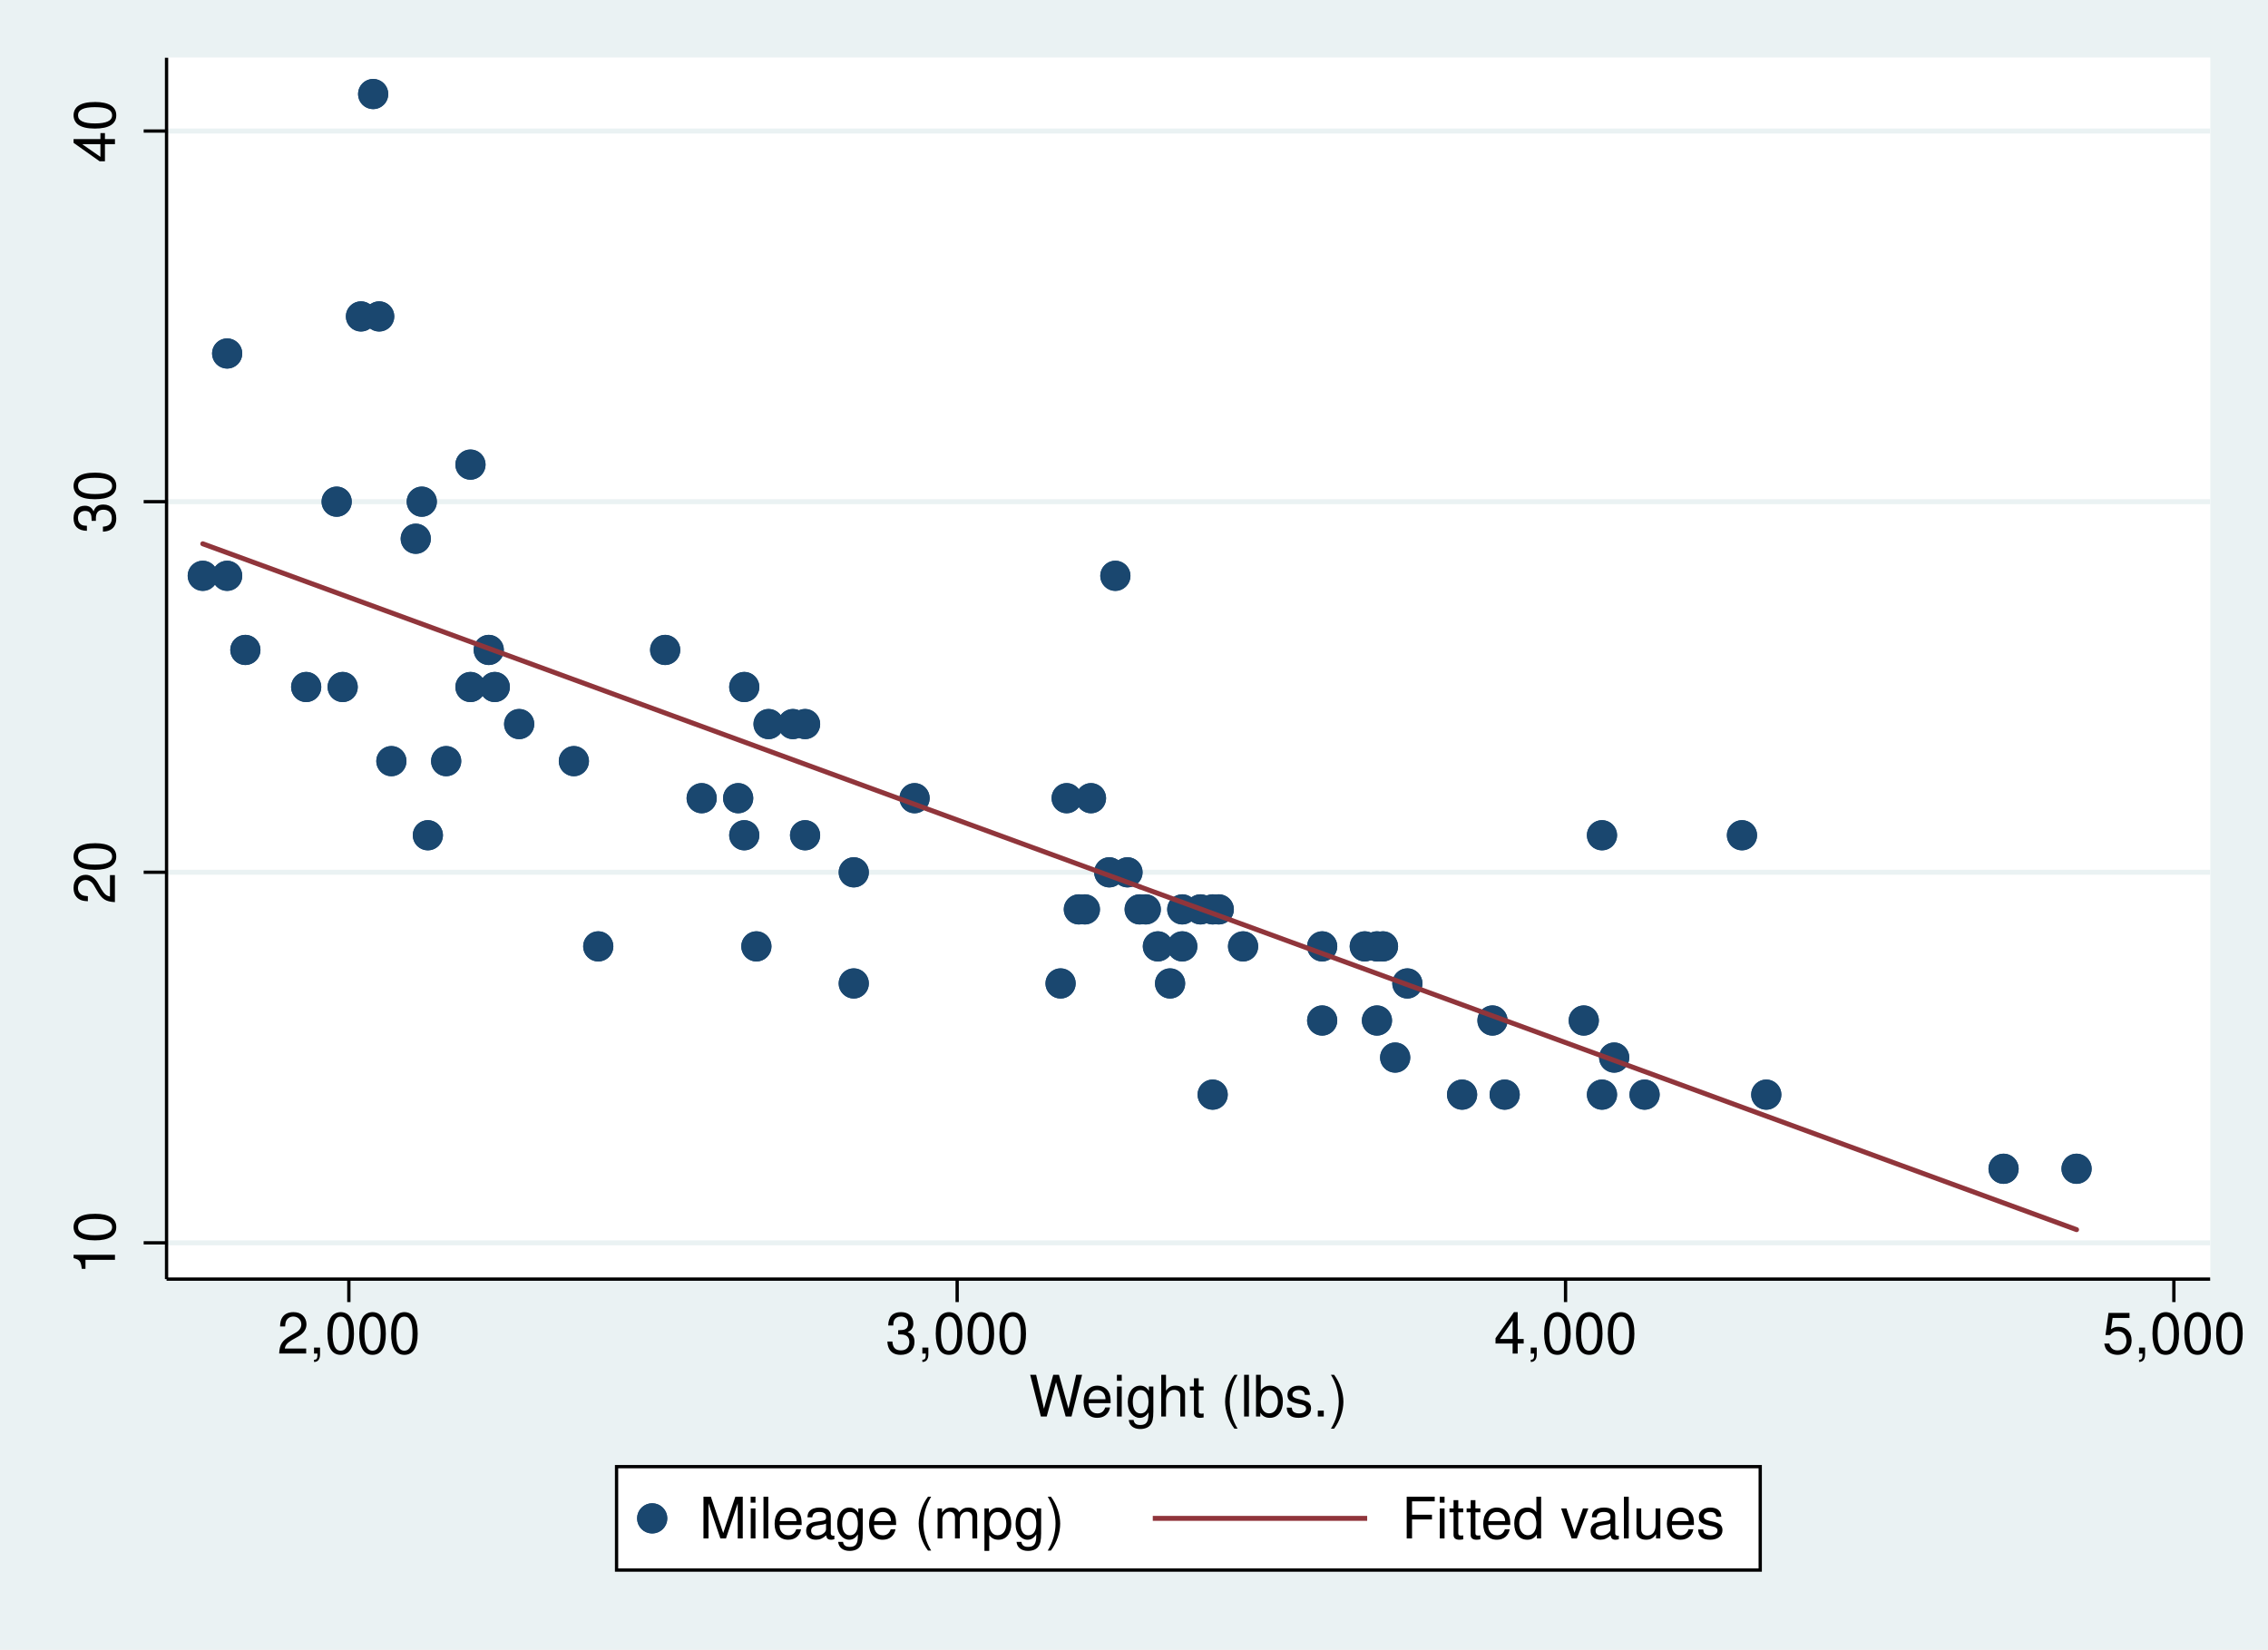
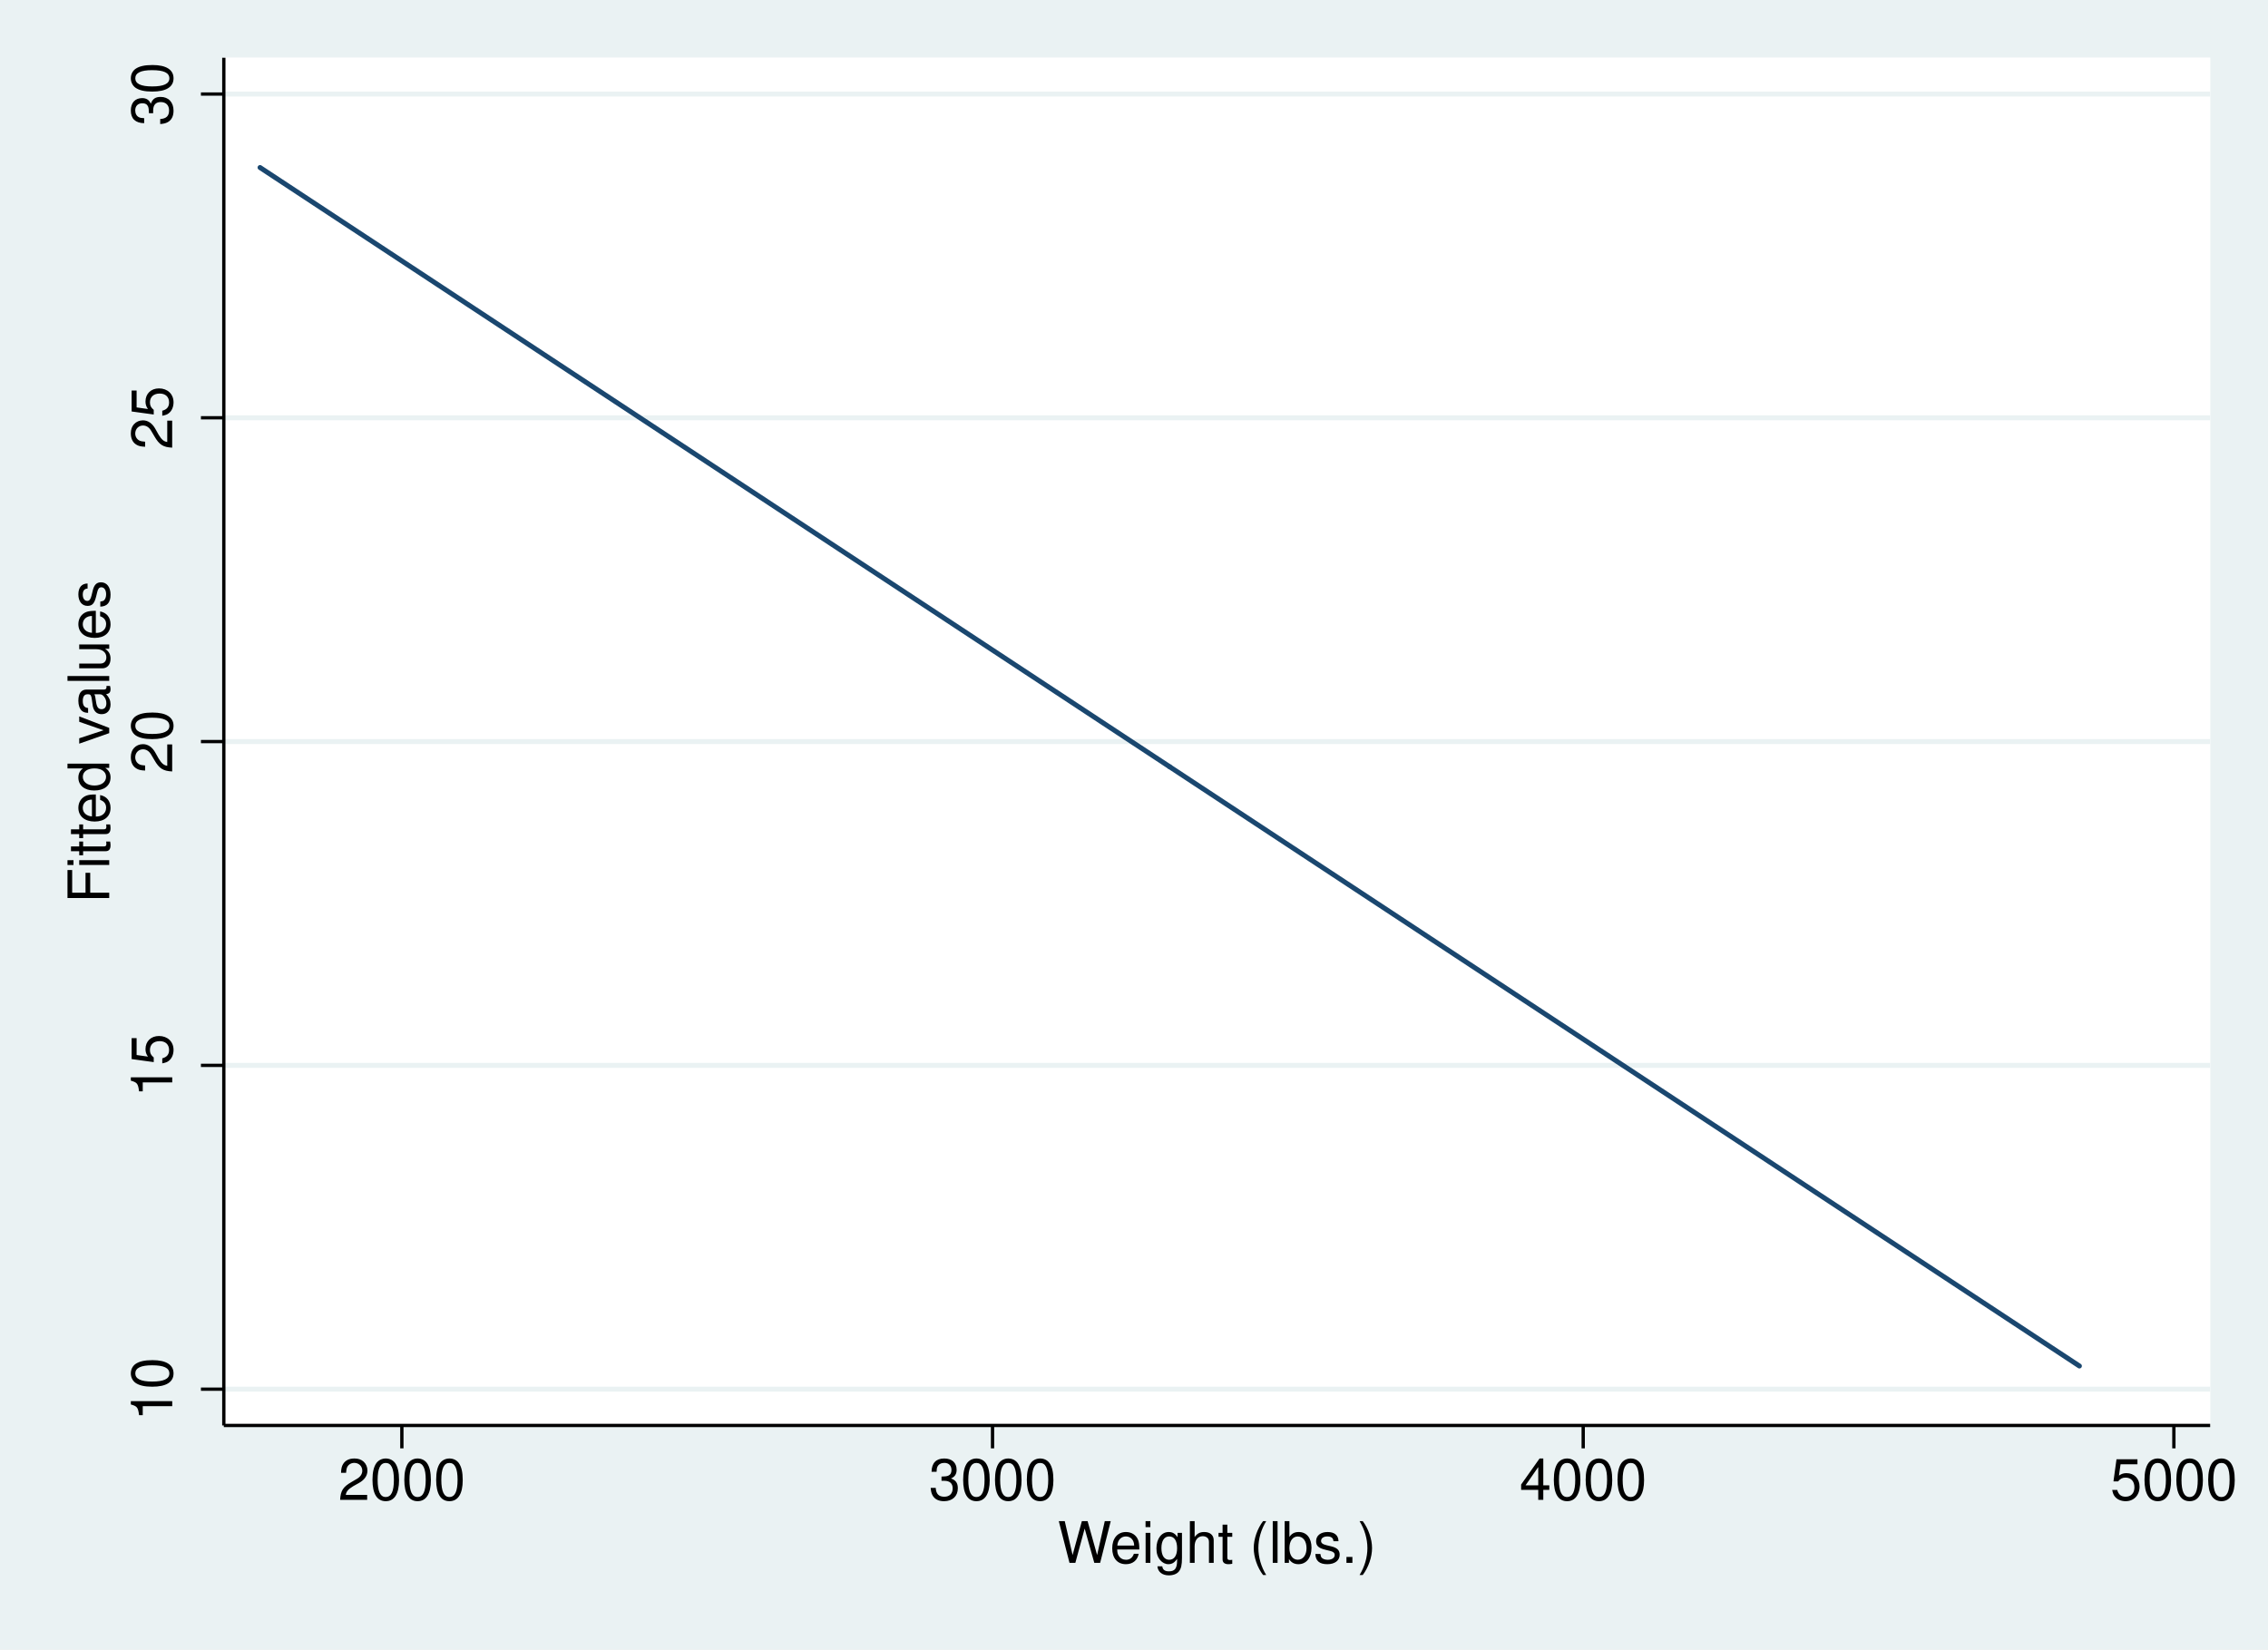
<svg xmlns="http://www.w3.org/2000/svg" version="1.1" width="5.50in" height="4.00in" viewBox="0 0 3960 2880">
  <rect x="0" y="0" width="3960" height="2880" style="fill:#EAF2F3;stroke:none" />
  <rect x="0.00" y="0.00" width="3959.88" height="2880.00" style="fill:#EAF2F3" />
  <rect x="2.88" y="2.88" width="3954.12" height="2874.24" style="fill:none;stroke:#EAF2F3;stroke-width:5.76" />
-   <rect x="290.81" y="100.86" width="3568.21" height="2132.77" style="fill:#FFFFFF" />
-   <rect x="293.69" y="103.74" width="3562.45" height="2127.01" style="fill:none;stroke:#FFFFFF;stroke-width:5.76" />
-   <line x1="290.81" y1="2170.27" x2="3859.02" y2="2170.27" style="stroke:#EAF2F3;stroke-width:8.64" />
-   <line x1="290.81" y1="1523.16" x2="3859.02" y2="1523.16" style="stroke:#EAF2F3;stroke-width:8.64" />
-   <line x1="290.81" y1="876.05" x2="3859.02" y2="876.05" style="stroke:#EAF2F3;stroke-width:8.64" />
-   <line x1="290.81" y1="228.82" x2="3859.02" y2="228.82" style="stroke:#EAF2F3;stroke-width:8.64" />
-   <circle cx="1596.87" cy="1393.84" r="26.35" style="fill:#1A476F" />
-   <circle cx="1596.87" cy="1393.84" r="22.03" style="fill:none;stroke:#1A476F;stroke-width:8.64" />
-   <circle cx="2042.99" cy="1717.33" r="26.35" style="fill:#1A476F" />
-   <circle cx="2042.99" cy="1717.33" r="22.03" style="fill:none;stroke:#1A476F;stroke-width:8.64" />
-   <circle cx="1288.86" cy="1393.84" r="26.35" style="fill:#1A476F" />
-   <circle cx="1288.86" cy="1393.84" r="22.03" style="fill:none;stroke:#1A476F;stroke-width:8.64" />
-   <circle cx="1936.81" cy="1523.29" r="26.35" style="fill:#1A476F" />
-   <circle cx="1936.81" cy="1523.29" r="22.03" style="fill:none;stroke:#1A476F;stroke-width:8.64" />
-   <circle cx="2818.41" cy="1846.78" r="26.35" style="fill:#1A476F" />
-   <circle cx="2818.41" cy="1846.78" r="22.03" style="fill:none;stroke:#1A476F;stroke-width:8.64" />
-   <circle cx="2382.93" cy="1652.61" r="26.35" style="fill:#1A476F" />
-   <circle cx="2382.93" cy="1652.61" r="22.03" style="fill:none;stroke:#1A476F;stroke-width:8.64" />
-   <circle cx="853.38" cy="1134.95" r="26.35" style="fill:#1A476F" />
-   <circle cx="853.38" cy="1134.95" r="22.03" style="fill:none;stroke:#1A476F;stroke-width:8.64" />
-   <circle cx="1968.62" cy="1523.29" r="26.35" style="fill:#1A476F" />
-   <circle cx="1968.62" cy="1523.29" r="22.03" style="fill:none;stroke:#1A476F;stroke-width:8.64" />
-   <circle cx="2605.93" cy="1782.06" r="26.35" style="fill:#1A476F" />
-   <circle cx="2605.93" cy="1782.06" r="22.03" style="fill:none;stroke:#1A476F;stroke-width:8.64" />
-   <circle cx="2096.08" cy="1588.01" r="26.35" style="fill:#1A476F" />
-   <circle cx="2096.08" cy="1588.01" r="22.03" style="fill:none;stroke:#1A476F;stroke-width:8.64" />
-   <circle cx="3083.97" cy="1911.50" r="26.35" style="fill:#1A476F" />
-   <circle cx="3083.97" cy="1911.50" r="22.03" style="fill:none;stroke:#1A476F;stroke-width:8.64" />
-   <circle cx="2627.21" cy="1911.50" r="26.35" style="fill:#1A476F" />
-   <circle cx="2627.21" cy="1911.50" r="22.03" style="fill:none;stroke:#1A476F;stroke-width:8.64" />
-   <circle cx="3041.53" cy="1458.56" r="26.35" style="fill:#1A476F" />
-   <circle cx="3041.53" cy="1458.56" r="22.03" style="fill:none;stroke:#1A476F;stroke-width:8.64" />
-   <circle cx="725.92" cy="940.78" r="26.35" style="fill:#1A476F" />
-   <circle cx="725.92" cy="940.78" r="22.03" style="fill:none;stroke:#1A476F;stroke-width:8.64" />
-   <circle cx="2404.22" cy="1782.06" r="26.35" style="fill:#1A476F" />
-   <circle cx="2404.22" cy="1782.06" r="22.03" style="fill:none;stroke:#1A476F;stroke-width:8.64" />
-   <circle cx="1862.44" cy="1393.84" r="26.35" style="fill:#1A476F" />
-   <circle cx="1862.44" cy="1393.84" r="22.03" style="fill:none;stroke:#1A476F;stroke-width:8.64" />
-   <circle cx="1904.88" cy="1393.84" r="26.35" style="fill:#1A476F" />
-   <circle cx="1904.88" cy="1393.84" r="22.03" style="fill:none;stroke:#1A476F;stroke-width:8.64" />
-   <circle cx="1405.68" cy="1264.39" r="26.35" style="fill:#1A476F" />
-   <circle cx="1405.68" cy="1264.39" r="22.03" style="fill:none;stroke:#1A476F;stroke-width:8.64" />
-   <circle cx="2128.01" cy="1588.01" r="26.35" style="fill:#1A476F" />
-   <circle cx="2128.01" cy="1588.01" r="22.03" style="fill:none;stroke:#1A476F;stroke-width:8.64" />
-   <circle cx="736.44" cy="876.05" r="26.35" style="fill:#1A476F" />
-   <circle cx="736.44" cy="876.05" r="22.03" style="fill:none;stroke:#1A476F;stroke-width:8.64" />
-   <circle cx="2308.56" cy="1652.61" r="26.35" style="fill:#1A476F" />
-   <circle cx="2308.56" cy="1652.61" r="22.03" style="fill:none;stroke:#1A476F;stroke-width:8.64" />
-   <circle cx="2308.56" cy="1782.06" r="26.35" style="fill:#1A476F" />
-   <circle cx="2308.56" cy="1782.06" r="22.03" style="fill:none;stroke:#1A476F;stroke-width:8.64" />
-   <circle cx="2457.30" cy="1717.33" r="26.35" style="fill:#1A476F" />
-   <circle cx="2457.30" cy="1717.33" r="22.03" style="fill:none;stroke:#1A476F;stroke-width:8.64" />
-   <circle cx="396.62" cy="1005.50" r="26.35" style="fill:#1A476F" />
-   <circle cx="396.62" cy="1005.50" r="22.03" style="fill:none;stroke:#1A476F;stroke-width:8.64" />
-   <circle cx="1299.50" cy="1458.56" r="26.35" style="fill:#1A476F" />
-   <circle cx="1299.50" cy="1458.56" r="22.03" style="fill:none;stroke:#1A476F;stroke-width:8.64" />
-   <circle cx="3625.75" cy="2040.95" r="26.35" style="fill:#1A476F" />
-   <circle cx="3625.75" cy="2040.95" r="22.03" style="fill:none;stroke:#1A476F;stroke-width:8.64" />
-   <circle cx="3498.29" cy="2040.95" r="26.35" style="fill:#1A476F" />
-   <circle cx="3498.29" cy="2040.95" r="22.03" style="fill:none;stroke:#1A476F;stroke-width:8.64" />
-   <circle cx="2552.84" cy="1911.50" r="26.35" style="fill:#1A476F" />
-   <circle cx="2552.84" cy="1911.50" r="22.03" style="fill:none;stroke:#1A476F;stroke-width:8.64" />
-   <circle cx="1225.12" cy="1393.84" r="26.35" style="fill:#1A476F" />
-   <circle cx="1225.12" cy="1393.84" r="22.03" style="fill:none;stroke:#1A476F;stroke-width:8.64" />
-   <circle cx="2797.12" cy="1911.50" r="26.35" style="fill:#1A476F" />
-   <circle cx="2797.12" cy="1911.50" r="22.03" style="fill:none;stroke:#1A476F;stroke-width:8.64" />
-   <circle cx="2436.02" cy="1846.78" r="26.35" style="fill:#1A476F" />
-   <circle cx="2436.02" cy="1846.78" r="22.03" style="fill:none;stroke:#1A476F;stroke-width:8.64" />
-   <circle cx="2064.27" cy="1652.61" r="26.35" style="fill:#1A476F" />
-   <circle cx="2064.27" cy="1652.61" r="22.03" style="fill:none;stroke:#1A476F;stroke-width:8.64" />
-   <circle cx="2871.49" cy="1911.50" r="26.35" style="fill:#1A476F" />
-   <circle cx="2871.49" cy="1911.50" r="22.03" style="fill:none;stroke:#1A476F;stroke-width:8.64" />
-   <circle cx="1490.69" cy="1523.29" r="26.35" style="fill:#1A476F" />
-   <circle cx="1490.69" cy="1523.29" r="22.03" style="fill:none;stroke:#1A476F;stroke-width:8.64" />
-   <circle cx="2797.12" cy="1458.56" r="26.35" style="fill:#1A476F" />
-   <circle cx="2797.12" cy="1458.56" r="22.03" style="fill:none;stroke:#1A476F;stroke-width:8.64" />
-   <circle cx="2000.54" cy="1588.01" r="26.35" style="fill:#1A476F" />
-   <circle cx="2000.54" cy="1588.01" r="22.03" style="fill:none;stroke:#1A476F;stroke-width:8.64" />
-   <circle cx="1989.90" cy="1588.01" r="26.35" style="fill:#1A476F" />
-   <circle cx="1989.90" cy="1588.01" r="22.03" style="fill:none;stroke:#1A476F;stroke-width:8.64" />
-   <circle cx="2404.22" cy="1652.61" r="26.35" style="fill:#1A476F" />
-   <circle cx="2404.22" cy="1652.61" r="22.03" style="fill:none;stroke:#1A476F;stroke-width:8.64" />
-   <circle cx="2064.27" cy="1588.01" r="26.35" style="fill:#1A476F" />
-   <circle cx="2064.27" cy="1588.01" r="22.03" style="fill:none;stroke:#1A476F;stroke-width:8.64" />
-   <circle cx="1384.39" cy="1264.39" r="26.35" style="fill:#1A476F" />
-   <circle cx="1384.39" cy="1264.39" r="22.03" style="fill:none;stroke:#1A476F;stroke-width:8.64" />
-   <circle cx="2765.32" cy="1782.06" r="26.35" style="fill:#1A476F" />
-   <circle cx="2765.32" cy="1782.06" r="22.03" style="fill:none;stroke:#1A476F;stroke-width:8.64" />
-   <circle cx="1947.45" cy="1005.50" r="26.35" style="fill:#1A476F" />
-   <circle cx="1947.45" cy="1005.50" r="22.03" style="fill:none;stroke:#1A476F;stroke-width:8.64" />
-   <circle cx="396.62" cy="617.28" r="26.35" style="fill:#1A476F" />
-   <circle cx="396.62" cy="617.28" r="22.03" style="fill:none;stroke:#1A476F;stroke-width:8.64" />
-   <circle cx="821.45" cy="1199.67" r="26.35" style="fill:#1A476F" />
-   <circle cx="821.45" cy="1199.67" r="22.03" style="fill:none;stroke:#1A476F;stroke-width:8.64" />
-   <circle cx="1161.39" cy="1134.95" r="26.35" style="fill:#1A476F" />
-   <circle cx="1161.39" cy="1134.95" r="22.03" style="fill:none;stroke:#1A476F;stroke-width:8.64" />
-   <circle cx="2021.70" cy="1652.61" r="26.35" style="fill:#1A476F" />
-   <circle cx="2021.70" cy="1652.61" r="22.03" style="fill:none;stroke:#1A476F;stroke-width:8.64" />
-   <circle cx="2414.73" cy="1652.61" r="26.35" style="fill:#1A476F" />
-   <circle cx="2414.73" cy="1652.61" r="22.03" style="fill:none;stroke:#1A476F;stroke-width:8.64" />
-   <circle cx="2170.45" cy="1652.61" r="26.35" style="fill:#1A476F" />
-   <circle cx="2170.45" cy="1652.61" r="22.03" style="fill:none;stroke:#1A476F;stroke-width:8.64" />
-   <circle cx="1894.24" cy="1588.01" r="26.35" style="fill:#1A476F" />
-   <circle cx="1894.24" cy="1588.01" r="22.03" style="fill:none;stroke:#1A476F;stroke-width:8.64" />
-   <circle cx="1883.72" cy="1588.01" r="26.35" style="fill:#1A476F" />
-   <circle cx="1883.72" cy="1588.01" r="22.03" style="fill:none;stroke:#1A476F;stroke-width:8.64" />
-   <circle cx="2117.36" cy="1588.01" r="26.35" style="fill:#1A476F" />
-   <circle cx="2117.36" cy="1588.01" r="22.03" style="fill:none;stroke:#1A476F;stroke-width:8.64" />
-   <circle cx="1341.94" cy="1264.39" r="26.35" style="fill:#1A476F" />
-   <circle cx="1341.94" cy="1264.39" r="22.03" style="fill:none;stroke:#1A476F;stroke-width:8.64" />
-   <circle cx="1490.69" cy="1717.33" r="26.35" style="fill:#1A476F" />
-   <circle cx="1490.69" cy="1717.33" r="22.03" style="fill:none;stroke:#1A476F;stroke-width:8.64" />
-   <circle cx="683.35" cy="1329.12" r="26.35" style="fill:#1A476F" />
-   <circle cx="683.35" cy="1329.12" r="22.03" style="fill:none;stroke:#1A476F;stroke-width:8.64" />
-   <circle cx="1299.50" cy="1199.67" r="26.35" style="fill:#1A476F" />
-   <circle cx="1299.50" cy="1199.67" r="22.03" style="fill:none;stroke:#1A476F;stroke-width:8.64" />
-   <circle cx="1002.00" cy="1329.12" r="26.35" style="fill:#1A476F" />
-   <circle cx="1002.00" cy="1329.12" r="22.03" style="fill:none;stroke:#1A476F;stroke-width:8.64" />
-   <circle cx="630.26" cy="552.56" r="26.35" style="fill:#1A476F" />
-   <circle cx="630.26" cy="552.56" r="22.03" style="fill:none;stroke:#1A476F;stroke-width:8.64" />
-   <circle cx="906.47" cy="1264.39" r="26.35" style="fill:#1A476F" />
-   <circle cx="906.47" cy="1264.39" r="22.03" style="fill:none;stroke:#1A476F;stroke-width:8.64" />
-   <circle cx="1405.68" cy="1458.56" r="26.35" style="fill:#1A476F" />
-   <circle cx="1405.68" cy="1458.56" r="22.03" style="fill:none;stroke:#1A476F;stroke-width:8.64" />
-   <circle cx="747.08" cy="1458.56" r="26.35" style="fill:#1A476F" />
-   <circle cx="747.08" cy="1458.56" r="22.03" style="fill:none;stroke:#1A476F;stroke-width:8.64" />
-   <circle cx="863.90" cy="1199.67" r="26.35" style="fill:#1A476F" />
-   <circle cx="863.90" cy="1199.67" r="22.03" style="fill:none;stroke:#1A476F;stroke-width:8.64" />
-   <circle cx="354.05" cy="1005.50" r="26.35" style="fill:#1A476F" />
-   <circle cx="354.05" cy="1005.50" r="22.03" style="fill:none;stroke:#1A476F;stroke-width:8.64" />
-   <circle cx="587.81" cy="876.05" r="26.35" style="fill:#1A476F" />
-   <circle cx="587.81" cy="876.05" r="22.03" style="fill:none;stroke:#1A476F;stroke-width:8.64" />
-   <circle cx="2117.36" cy="1911.50" r="26.35" style="fill:#1A476F" />
-   <circle cx="2117.36" cy="1911.50" r="22.03" style="fill:none;stroke:#1A476F;stroke-width:8.64" />
-   <circle cx="428.42" cy="1134.95" r="26.35" style="fill:#1A476F" />
-   <circle cx="428.42" cy="1134.95" r="22.03" style="fill:none;stroke:#1A476F;stroke-width:8.64" />
-   <circle cx="662.06" cy="552.56" r="26.35" style="fill:#1A476F" />
-   <circle cx="662.06" cy="552.56" r="22.03" style="fill:none;stroke:#1A476F;stroke-width:8.64" />
-   <circle cx="1044.57" cy="1652.61" r="26.35" style="fill:#1A476F" />
-   <circle cx="1044.57" cy="1652.61" r="22.03" style="fill:none;stroke:#1A476F;stroke-width:8.64" />
-   <circle cx="821.45" cy="811.33" r="26.35" style="fill:#1A476F" />
-   <circle cx="821.45" cy="811.33" r="22.03" style="fill:none;stroke:#1A476F;stroke-width:8.64" />
-   <circle cx="1320.66" cy="1652.61" r="26.35" style="fill:#1A476F" />
-   <circle cx="1320.66" cy="1652.61" r="22.03" style="fill:none;stroke:#1A476F;stroke-width:8.64" />
-   <circle cx="779.01" cy="1329.12" r="26.35" style="fill:#1A476F" />
-   <circle cx="779.01" cy="1329.12" r="22.03" style="fill:none;stroke:#1A476F;stroke-width:8.64" />
-   <circle cx="651.54" cy="164.22" r="26.35" style="fill:#1A476F" />
-   <circle cx="651.54" cy="164.22" r="22.03" style="fill:none;stroke:#1A476F;stroke-width:8.64" />
-   <circle cx="534.60" cy="1199.67" r="26.35" style="fill:#1A476F" />
-   <circle cx="534.60" cy="1199.67" r="22.03" style="fill:none;stroke:#1A476F;stroke-width:8.64" />
-   <circle cx="598.33" cy="1199.67" r="26.35" style="fill:#1A476F" />
-   <circle cx="598.33" cy="1199.67" r="22.03" style="fill:none;stroke:#1A476F;stroke-width:8.64" />
-   <circle cx="1851.80" cy="1717.33" r="26.35" style="fill:#1A476F" />
-   <circle cx="1851.80" cy="1717.33" r="22.03" style="fill:none;stroke:#1A476F;stroke-width:8.64" />
-   <line x1="354.05" y1="949.56" x2="1989.90" y2="1548.41" stroke-linecap="round" style="stroke:#90353B;stroke-width:8.64" />
-   <line x1="1989.90" y1="1548.41" x2="3625.75" y2="2147.25" stroke-linecap="round" style="stroke:#90353B;stroke-width:8.64" />
-   <line x1="290.81" y1="2233.63" x2="290.81" y2="100.86" style="stroke:#000000;stroke-width:5.76" />
-   <line x1="290.81" y1="2170.27" x2="250.84" y2="2170.27" style="stroke:#000000;stroke-width:5.76" />
-   <text x="200.73" y="2170.27" style="font-family:'Helvetica';font-size:99.99px;fill:#000000" transform="rotate(-90 200.73,2170.27)" text-anchor="middle">10</text>
-   <line x1="290.81" y1="1523.16" x2="250.84" y2="1523.16" style="stroke:#000000;stroke-width:5.76" />
-   <text x="200.73" y="1523.16" style="font-family:'Helvetica';font-size:99.99px;fill:#000000" transform="rotate(-90 200.73,1523.16)" text-anchor="middle">20</text>
-   <line x1="290.81" y1="876.05" x2="250.84" y2="876.05" style="stroke:#000000;stroke-width:5.76" />
-   <text x="200.73" y="876.05" style="font-family:'Helvetica';font-size:99.99px;fill:#000000" transform="rotate(-90 200.73,876.05)" text-anchor="middle">30</text>
-   <line x1="290.81" y1="228.82" x2="250.84" y2="228.82" style="stroke:#000000;stroke-width:5.76" />
-   <text x="200.73" y="228.82" style="font-family:'Helvetica';font-size:99.99px;fill:#000000" transform="rotate(-90 200.73,228.82)" text-anchor="middle">40</text>
-   <line x1="290.81" y1="2233.63" x2="3859.02" y2="2233.63" style="stroke:#000000;stroke-width:5.76" />
-   <line x1="609.10" y1="2233.63" x2="609.10" y2="2273.73" style="stroke:#000000;stroke-width:5.76" />
-   <text x="609.10" y="2363.59" style="font-family:'Helvetica';font-size:99.99px;fill:#000000" text-anchor="middle">2,000</text>
-   <line x1="1671.24" y1="2233.63" x2="1671.24" y2="2273.73" style="stroke:#000000;stroke-width:5.76" />
-   <text x="1671.24" y="2363.59" style="font-family:'Helvetica';font-size:99.99px;fill:#000000" text-anchor="middle">3,000</text>
-   <line x1="2733.51" y1="2233.63" x2="2733.51" y2="2273.73" style="stroke:#000000;stroke-width:5.76" />
-   <text x="2733.51" y="2363.59" style="font-family:'Helvetica';font-size:99.99px;fill:#000000" text-anchor="middle">4,000</text>
-   <line x1="3795.66" y1="2233.63" x2="3795.66" y2="2273.73" style="stroke:#000000;stroke-width:5.76" />
-   <text x="3795.66" y="2363.59" style="font-family:'Helvetica';font-size:99.99px;fill:#000000" text-anchor="middle">5,000</text>
-   <text x="2074.92" y="2473.60" style="font-family:'Helvetica';font-size:99.99px;fill:#000000" text-anchor="middle">Weight (lbs.)</text>
-   <rect x="1073.65" y="2558.24" width="2002.65" height="186.37" style="fill:#FFFFFF" />
-   <rect x="1076.53" y="2561.12" width="1996.89" height="180.61" style="fill:none;stroke:#000000;stroke-width:5.76" />
-   <circle cx="1138.75" cy="2651.43" r="26.35" style="fill:#1A476F" />
-   <circle cx="1138.75" cy="2651.43" r="22.03" style="fill:none;stroke:#1A476F;stroke-width:8.64" />
-   <line x1="2012.79" y1="2651.43" x2="2387.14" y2="2651.43" style="stroke:#90353B;stroke-width:8.64" />
-   <text x="1220.79" y="2686.46" style="font-family:'Helvetica';font-size:99.99px;fill:#000000">Mileage (mpg)</text>
-   <text x="2447.16" y="2686.46" style="font-family:'Helvetica';font-size:99.99px;fill:#000000">Fitted values</text>
+   <rect x="390.80" y="100.86" width="3468.22" height="2388.33" style="fill:#FFFFFF" />
+   <rect x="393.68" y="103.74" width="3462.46" height="2382.57" style="fill:none;stroke:#FFFFFF;stroke-width:5.76" />
+   <line x1="390.80" y1="2425.82" x2="3859.02" y2="2425.82" style="stroke:#EAF2F3;stroke-width:8.64" />
+   <line x1="390.80" y1="1860.39" x2="3859.02" y2="1860.39" style="stroke:#EAF2F3;stroke-width:8.64" />
+   <line x1="390.80" y1="1294.96" x2="3859.02" y2="1294.96" style="stroke:#EAF2F3;stroke-width:8.64" />
+   <line x1="390.80" y1="729.53" x2="3859.02" y2="729.53" style="stroke:#EAF2F3;stroke-width:8.64" />
+   <line x1="390.80" y1="164.22" x2="3859.02" y2="164.22" style="stroke:#EAF2F3;stroke-width:8.64" />
+   <line x1="454.04" y1="292.55" x2="2042.37" y2="1339.02" stroke-linecap="round" style="stroke:#1A476F;stroke-width:8.64" />
+   <line x1="2042.37" y1="1339.02" x2="3630.70" y2="2385.36" stroke-linecap="round" style="stroke:#1A476F;stroke-width:8.64" />
+   <line x1="390.80" y1="2489.19" x2="390.80" y2="100.86" style="stroke:#000000;stroke-width:5.76" />
+   <line x1="390.80" y1="2425.82" x2="350.83" y2="2425.82" style="stroke:#000000;stroke-width:5.76" />
+   <text x="300.72" y="2425.82" style="font-family:'Helvetica';font-size:99.99px;fill:#000000" transform="rotate(-90 300.72,2425.82)" text-anchor="middle">10</text>
+   <line x1="390.80" y1="1860.39" x2="350.83" y2="1860.39" style="stroke:#000000;stroke-width:5.76" />
+   <text x="300.72" y="1860.39" style="font-family:'Helvetica';font-size:99.99px;fill:#000000" transform="rotate(-90 300.72,1860.39)" text-anchor="middle">15</text>
+   <line x1="390.80" y1="1294.96" x2="350.83" y2="1294.96" style="stroke:#000000;stroke-width:5.76" />
+   <text x="300.72" y="1294.96" style="font-family:'Helvetica';font-size:99.99px;fill:#000000" transform="rotate(-90 300.72,1294.96)" text-anchor="middle">20</text>
+   <line x1="390.80" y1="729.53" x2="350.83" y2="729.53" style="stroke:#000000;stroke-width:5.76" />
+   <text x="300.72" y="729.53" style="font-family:'Helvetica';font-size:99.99px;fill:#000000" transform="rotate(-90 300.72,729.53)" text-anchor="middle">25</text>
+   <line x1="390.80" y1="164.22" x2="350.83" y2="164.22" style="stroke:#000000;stroke-width:5.76" />
+   <text x="300.72" y="164.22" style="font-family:'Helvetica';font-size:99.99px;fill:#000000" transform="rotate(-90 300.72,164.22)" text-anchor="middle">30</text>
+   <text x="190.71" y="1294.96" style="font-family:'Helvetica';font-size:99.99px;fill:#000000" transform="rotate(-90 190.71,1294.96)" text-anchor="middle">Fitted values</text>
+   <line x1="390.80" y1="2489.19" x2="3859.02" y2="2489.19" style="stroke:#000000;stroke-width:5.76" />
+   <line x1="701.66" y1="2489.19" x2="701.66" y2="2529.16" style="stroke:#000000;stroke-width:5.76" />
+   <text x="701.66" y="2619.14" style="font-family:'Helvetica';font-size:99.99px;fill:#000000" text-anchor="middle">2000</text>
+   <line x1="1732.99" y1="2489.19" x2="1732.99" y2="2529.16" style="stroke:#000000;stroke-width:5.76" />
+   <text x="1732.99" y="2619.14" style="font-family:'Helvetica';font-size:99.99px;fill:#000000" text-anchor="middle">3000</text>
+   <line x1="2764.33" y1="2489.19" x2="2764.33" y2="2529.16" style="stroke:#000000;stroke-width:5.76" />
+   <text x="2764.33" y="2619.14" style="font-family:'Helvetica';font-size:99.99px;fill:#000000" text-anchor="middle">4000</text>
+   <line x1="3795.66" y1="2489.19" x2="3795.66" y2="2529.16" style="stroke:#000000;stroke-width:5.76" />
+   <text x="3795.66" y="2619.14" style="font-family:'Helvetica';font-size:99.99px;fill:#000000" text-anchor="middle">5000</text>
+   <text x="2124.91" y="2729.16" style="font-family:'Helvetica';font-size:99.99px;fill:#000000" text-anchor="middle">Weight (lbs.)</text>
</svg>
